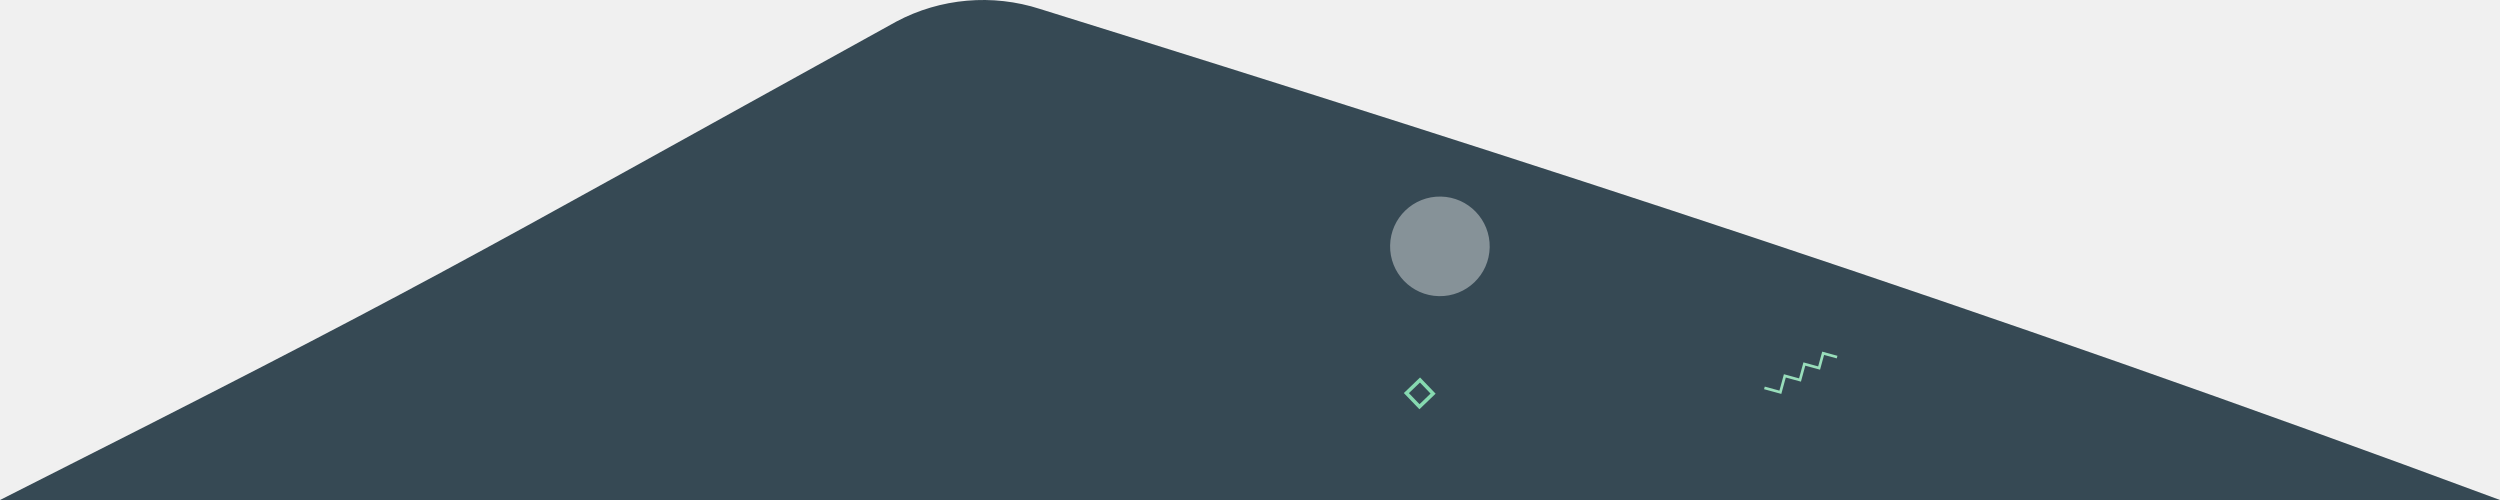
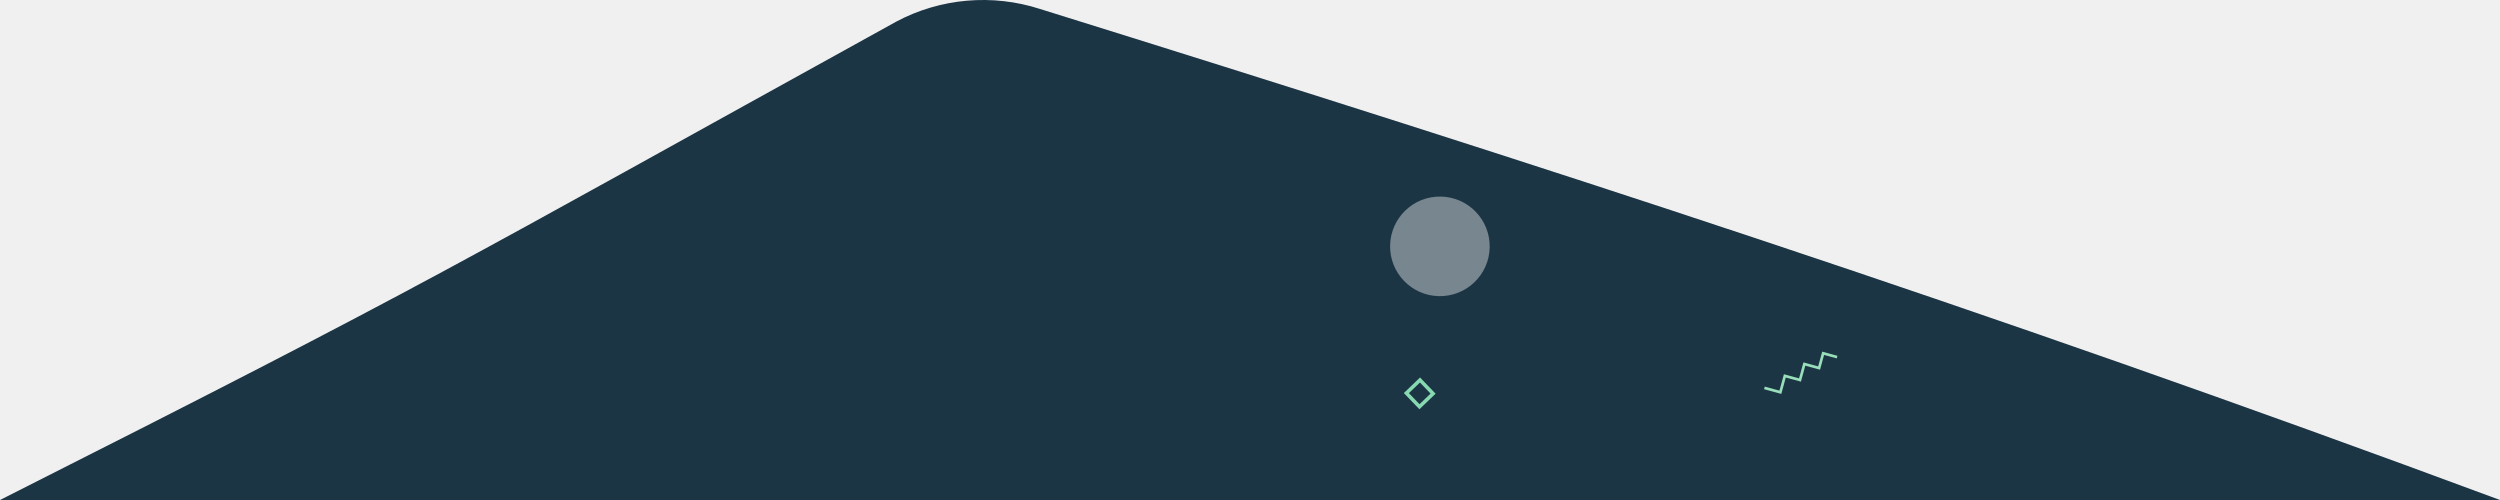
<svg xmlns="http://www.w3.org/2000/svg" width="2500" height="500" viewBox="0 0 2500 500" fill="none" version="1.1" id="svg192">
  <defs id="defs196" />
-   <path fill-rule="evenodd" clip-rule="evenodd" d="M 2500,500 C 1980,306.866 1534.95,163.136 1040,8.956 992.441,-6.411 940.392,-1.86 896.464,21.506 440,273.55 440,277.896 0,500 c 1070,5.794 1250,5.794 2500,0 z" fill="#364954" id="path182" style="stroke-width:0.882" />
+   <path fill-rule="evenodd" clip-rule="evenodd" d="M 2500,500 C 1980,306.866 1534.95,163.136 1040,8.956 992.441,-6.411 940.392,-1.86 896.464,21.506 440,273.55 440,277.896 0,500 c 1070,5.794 1250,5.794 2500,0 z" fill="#1C3544" id="path182" style="stroke-width:0.882" />
  <path d="m 1764.418,387.907 15.952,4.353 4.48,-16.396 L 1800,380 l 4.364,-15.985 14.747,4.027 4.035,-14.756 13.953,3.809" stroke="#99debb" stroke-width="2.692" id="path184" />
  <circle opacity="0.4" cx="1444.493" cy="217.803" r="49.803" fill="#ffffff" id="circle186" style="stroke-width:0.897" transform="rotate(1.134445)" />
  <circle opacity="0.4" cx="1766.193" cy="476.762" r="9.871" fill="#ffffff" id="circle188" style="stroke-width:0.897" transform="rotate(1.134445)" />
  <rect x="1257.983" y="-760.446" width="18.902" height="18.902" transform="rotate(46.13444)" stroke="#86d9b0" stroke-width="3.589" id="rect190" />
</svg>
